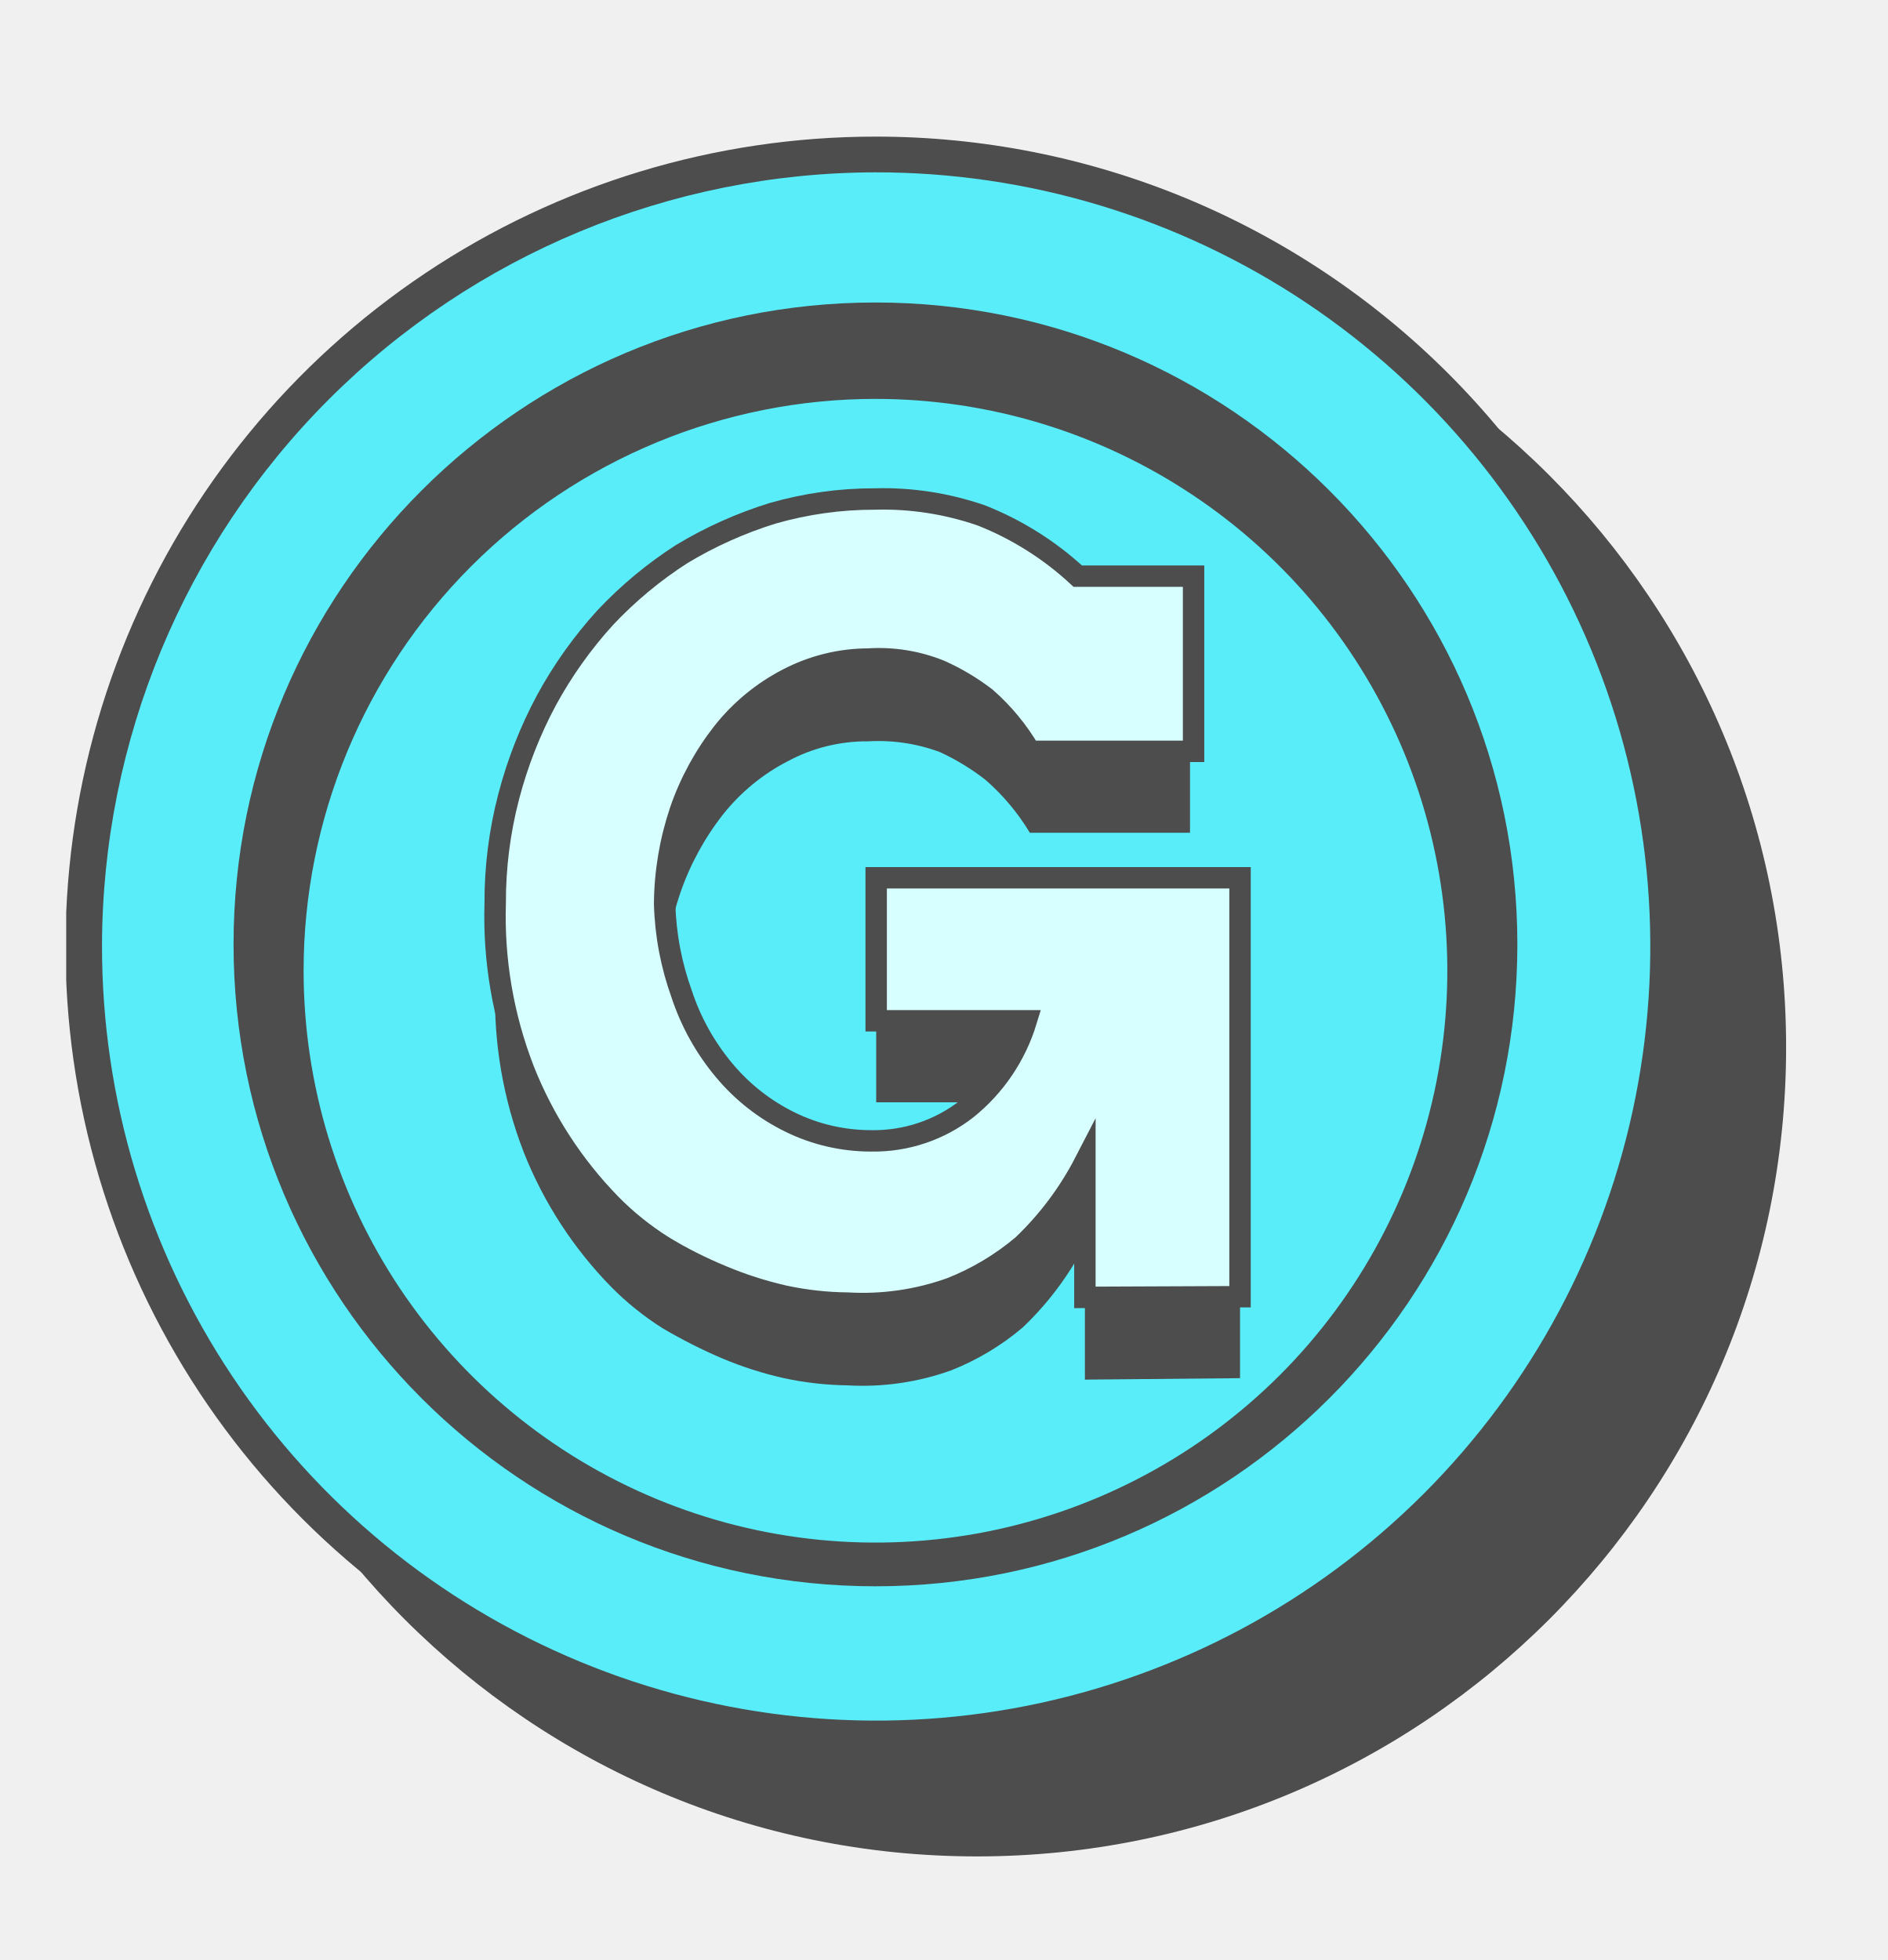
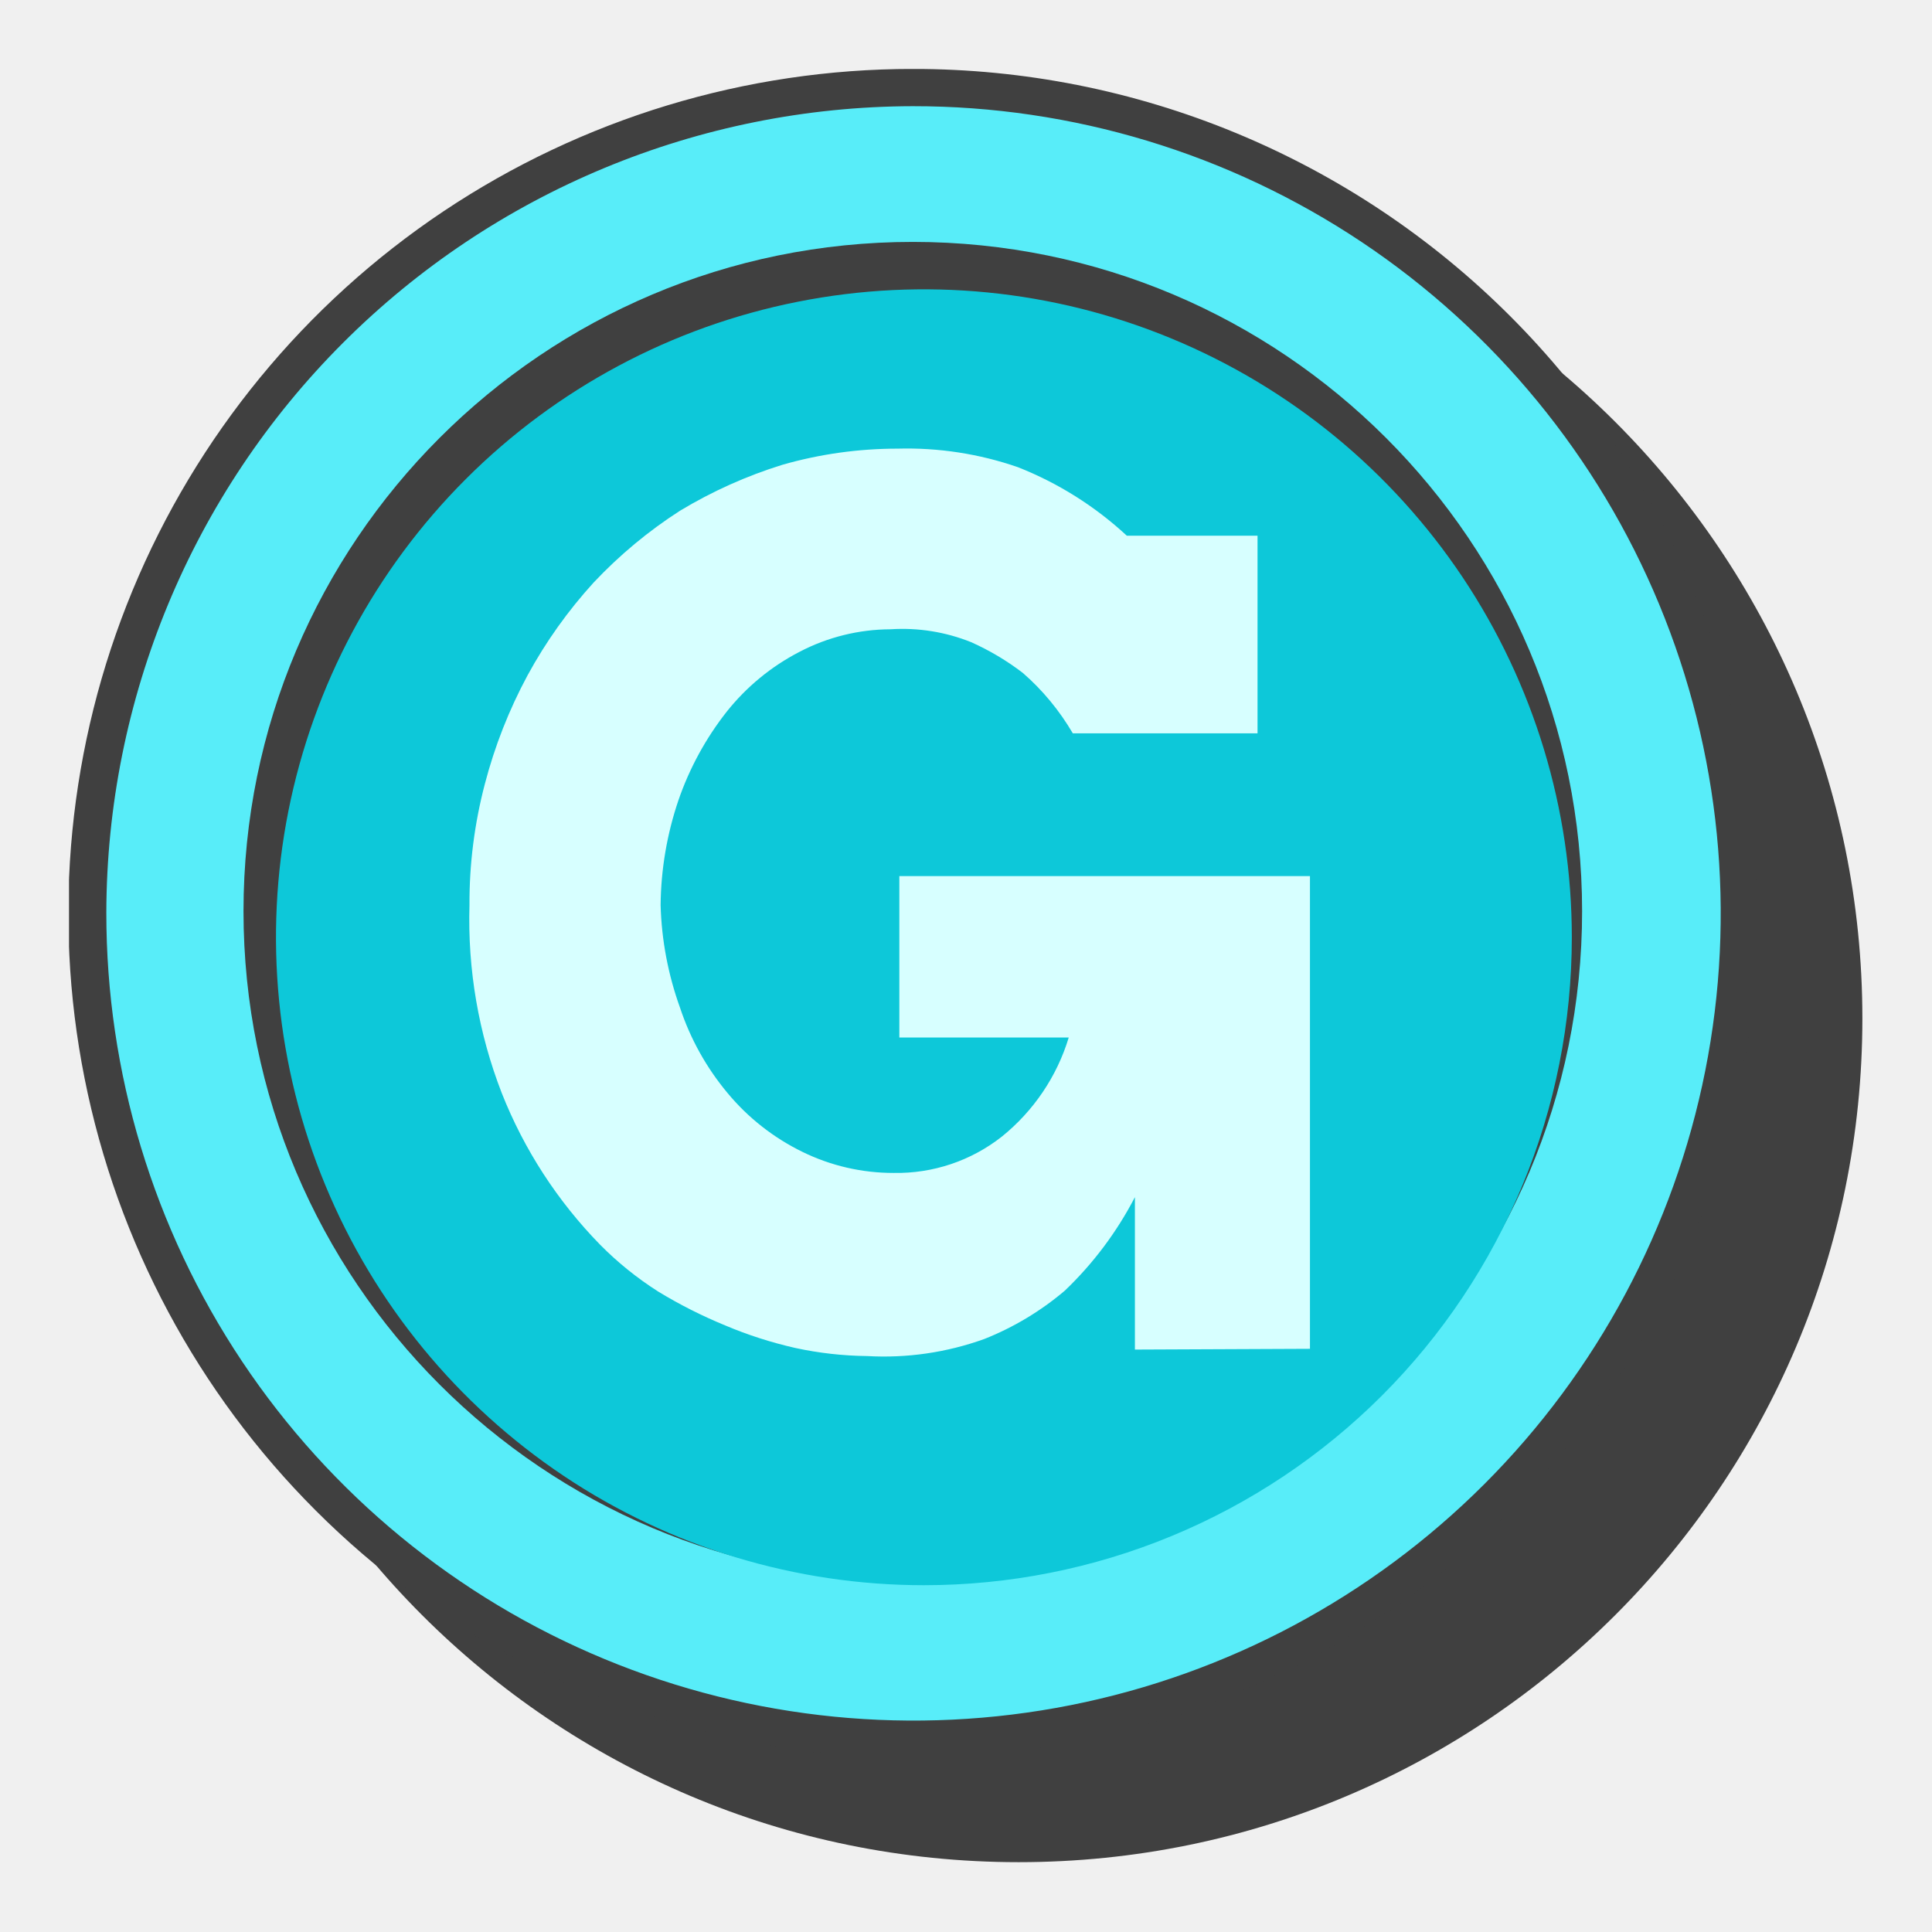
- <svg xmlns="http://www.w3.org/2000/svg" width="26" height="27" viewBox="0 0 26 27" fill="none">
-   <g clip-path="url(#clip0_1314_20039)">
-     <path d="M13.457 25.573C19.613 25.573 24.603 20.583 24.603 14.427C24.603 8.271 19.613 3.28 13.457 3.28C7.301 3.28 2.311 8.271 2.311 14.427C2.311 20.583 7.301 25.573 13.457 25.573Z" fill="#4D4D4D" />
-     <path d="M12.059 23.938C9.901 23.938 7.791 23.299 5.997 22.1C4.203 20.901 2.805 19.197 1.979 17.203C1.153 15.21 0.937 13.016 1.358 10.9C1.779 8.783 2.818 6.839 4.344 5.314C5.87 3.788 7.814 2.749 9.93 2.328C12.046 1.907 14.24 2.123 16.234 2.949C18.227 3.774 19.931 5.173 21.13 6.967C22.329 8.761 22.969 10.87 22.969 13.028C22.966 15.921 21.816 18.695 19.77 20.74C17.725 22.785 14.951 23.936 12.059 23.938Z" fill="#58EDF9" />
-     <path d="M12.059 2.374C14.169 2.372 16.232 2.996 17.987 4.167C19.742 5.338 21.11 7.004 21.919 8.953C22.727 10.902 22.939 13.047 22.528 15.116C22.117 17.186 21.101 19.087 19.609 20.579C18.117 22.071 16.216 23.086 14.146 23.498C12.077 23.909 9.932 23.697 7.983 22.888C6.034 22.08 4.369 20.712 3.198 18.956C2.027 17.201 1.403 15.138 1.405 13.028C1.41 10.204 2.534 7.497 4.531 5.5C6.528 3.504 9.235 2.379 12.059 2.374ZM12.059 1.882C9.852 1.882 7.694 2.536 5.859 3.763C4.025 4.989 2.595 6.732 1.751 8.771C0.907 10.81 0.686 13.054 1.117 15.218C1.549 17.383 2.612 19.37 4.173 20.93C5.735 22.49 7.723 23.552 9.888 23.981C12.053 24.41 14.296 24.188 16.335 23.342C18.373 22.496 20.115 21.065 21.34 19.229C22.564 17.393 23.217 15.235 23.215 13.028C23.215 11.564 22.926 10.113 22.365 8.76C21.805 7.407 20.983 6.178 19.947 5.143C18.911 4.108 17.681 3.287 16.327 2.727C14.974 2.168 13.523 1.881 12.059 1.882Z" fill="#4D4D4D" />
-     <path d="M12.059 21.852C16.942 21.852 20.901 17.893 20.901 13.009C20.901 8.126 16.942 4.167 12.059 4.167C7.176 4.167 3.217 8.126 3.217 13.009C3.217 17.893 7.176 21.852 12.059 21.852Z" fill="#4D4D4D" />
-     <path d="M12.057 21.457C10.454 21.457 8.887 20.981 7.555 20.091C6.222 19.2 5.183 17.935 4.57 16.454C3.957 14.973 3.796 13.344 4.109 11.772C4.422 10.2 5.193 8.756 6.327 7.623C7.46 6.489 8.904 5.717 10.476 5.405C12.048 5.092 13.677 5.253 15.158 5.866C16.639 6.479 17.904 7.518 18.795 8.851C19.685 10.183 20.161 11.75 20.161 13.353C20.161 14.417 19.951 15.471 19.544 16.454C19.137 17.437 18.54 18.331 17.787 19.083C17.035 19.836 16.141 20.433 15.158 20.84C14.175 21.247 13.121 21.457 12.057 21.457Z" fill="#58EDF9" />
-     <path d="M12.059 5.495C13.617 5.495 15.14 5.957 16.435 6.823C17.731 7.688 18.74 8.919 19.337 10.358C19.933 11.797 20.089 13.381 19.785 14.909C19.481 16.437 18.731 17.841 17.629 18.943C16.527 20.044 15.124 20.795 13.596 21.099C12.068 21.402 10.484 21.247 9.044 20.65C7.605 20.054 6.375 19.044 5.509 17.749C4.644 16.454 4.182 14.931 4.182 13.373C4.182 11.283 5.012 9.28 6.489 7.802C7.966 6.325 9.97 5.495 12.059 5.495ZM12.059 5.003C10.408 5.003 8.793 5.493 7.42 6.41C6.047 7.328 4.977 8.632 4.345 10.158C3.713 11.683 3.547 13.362 3.869 14.982C4.192 16.602 4.987 18.089 6.155 19.257C7.322 20.425 8.81 21.22 10.43 21.542C12.05 21.865 13.729 21.699 15.254 21.067C16.78 20.435 18.084 19.365 19.002 17.992C19.919 16.619 20.409 15.004 20.409 13.353C20.409 11.138 19.529 9.014 17.963 7.449C16.397 5.883 14.274 5.003 12.059 5.003Z" fill="#4D4D4D" />
-     <path d="M14.944 19.005V17.144C14.724 17.57 14.435 17.956 14.088 18.286C13.794 18.536 13.461 18.735 13.103 18.877C12.646 19.041 12.16 19.112 11.675 19.084C11.381 19.08 11.087 19.047 10.799 18.985C10.506 18.919 10.219 18.827 9.942 18.71C9.661 18.59 9.388 18.451 9.125 18.296C8.868 18.133 8.63 17.942 8.416 17.725C7.897 17.194 7.488 16.564 7.215 15.874C6.931 15.143 6.797 14.363 6.821 13.579C6.818 13.081 6.881 12.585 7.008 12.102C7.111 11.632 7.27 11.176 7.481 10.744C7.703 10.335 7.974 9.955 8.288 9.611C8.602 9.288 8.956 9.007 9.342 8.774C9.735 8.538 10.155 8.349 10.592 8.213C11.05 8.082 11.524 8.016 12 8.016C12.499 8.003 12.996 8.079 13.467 8.243C13.959 8.437 14.409 8.721 14.797 9.08H16.392V11.472H14.186C14.022 11.199 13.816 10.953 13.576 10.744C13.382 10.592 13.17 10.463 12.946 10.36C12.631 10.243 12.296 10.193 11.961 10.212C11.573 10.209 11.19 10.303 10.848 10.488C10.505 10.665 10.203 10.914 9.962 11.216C9.706 11.542 9.506 11.908 9.371 12.3C9.231 12.712 9.158 13.144 9.155 13.579C9.154 13.998 9.22 14.413 9.352 14.81C9.487 15.199 9.698 15.557 9.972 15.864C10.223 16.166 10.535 16.411 10.888 16.583C11.235 16.749 11.616 16.833 12 16.829C12.476 16.836 12.941 16.684 13.32 16.396C13.708 16.083 13.992 15.661 14.137 15.185H12.069V13.215H17.081V18.985L14.944 19.005Z" fill="#4D4D4D" />
-     <path d="M14.944 17.872V16.011C14.724 16.437 14.435 16.823 14.088 17.154C13.794 17.403 13.461 17.602 13.103 17.744C12.646 17.909 12.16 17.979 11.675 17.951C11.381 17.948 11.087 17.915 10.799 17.853C10.506 17.786 10.219 17.694 9.942 17.577C9.66 17.461 9.386 17.323 9.125 17.163C8.868 17 8.63 16.809 8.416 16.592C7.897 16.061 7.488 15.432 7.215 14.741C6.931 14.01 6.797 13.23 6.821 12.447C6.819 11.948 6.882 11.452 7.008 10.97C7.129 10.508 7.304 10.061 7.53 9.641C7.753 9.232 8.024 8.852 8.337 8.508C8.651 8.174 9.005 7.88 9.391 7.632C9.784 7.395 10.204 7.207 10.642 7.071C11.1 6.94 11.573 6.873 12.05 6.874C12.548 6.86 13.045 6.937 13.517 7.1C14.008 7.294 14.459 7.578 14.846 7.937H16.441V10.35H14.186C14.024 10.072 13.818 9.822 13.576 9.611C13.381 9.462 13.17 9.336 12.946 9.237C12.633 9.111 12.297 9.057 11.961 9.079C11.573 9.08 11.192 9.175 10.848 9.355C10.505 9.533 10.203 9.781 9.962 10.084C9.706 10.409 9.506 10.775 9.371 11.167C9.232 11.579 9.159 12.011 9.155 12.447C9.166 12.874 9.246 13.296 9.391 13.697C9.517 14.079 9.715 14.433 9.972 14.741C10.223 15.043 10.535 15.288 10.888 15.46C11.234 15.629 11.615 15.716 12 15.716C12.478 15.724 12.944 15.568 13.32 15.273C13.708 14.96 13.992 14.538 14.137 14.062H12.069V12.092H17.081V17.863L14.944 17.872Z" fill="#D7FFFF" stroke="#4D4D4D" stroke-width="0.295" stroke-miterlimit="10" />
+ <svg xmlns="http://www.w3.org/2000/svg" width="28" height="28" viewBox="0 0 28 28" fill="none">
+   <g clip-path="url(#clip0_1314_19952)">
+     <path d="M14.763 26.988C21.516 26.988 26.991 21.514 26.991 14.761C26.991 8.008 21.516 2.533 14.763 2.533C8.01 2.533 2.535 8.008 2.535 14.761C2.535 21.514 8.01 26.988 14.763 26.988Z" fill="#404040" />
+     <path d="M13.228 25.195C10.861 25.195 8.547 24.493 6.579 23.178C4.611 21.863 3.077 19.993 2.171 17.806C1.265 15.619 1.028 13.213 1.49 10.891C1.952 8.57 3.091 6.437 4.765 4.763C6.439 3.089 8.572 1.95 10.893 1.488C13.215 1.026 15.621 1.263 17.808 2.169C19.995 3.075 21.864 4.609 23.18 6.577C24.495 8.545 25.197 10.859 25.197 13.226C25.194 16.4 23.932 19.442 21.688 21.686C19.444 23.93 16.401 25.192 13.228 25.195Z" fill="#58EDF9" />
+     <path d="M13.229 1.539C15.543 1.537 17.807 2.222 19.732 3.506C21.657 4.791 23.159 6.618 24.045 8.756C24.932 10.894 25.165 13.247 24.714 15.517C24.263 17.787 23.148 19.873 21.512 21.509C19.875 23.146 17.789 24.261 15.519 24.712C13.249 25.163 10.896 24.93 8.758 24.043C6.62 23.157 4.793 21.655 3.508 19.73C2.224 17.805 1.539 15.541 1.541 13.227C1.547 10.129 2.78 7.159 4.971 4.969C7.161 2.778 10.131 1.545 13.229 1.539ZM13.229 0.999C10.808 0.999 8.441 1.717 6.428 3.062C4.415 4.408 2.847 6.32 1.921 8.557C0.995 10.793 0.753 13.255 1.226 15.629C1.699 18.003 2.866 20.184 4.579 21.895C6.291 23.606 8.473 24.771 10.848 25.242C13.223 25.713 15.684 25.469 17.92 24.541C20.156 23.613 22.066 22.043 23.41 20.029C24.753 18.015 25.469 15.648 25.467 13.227C25.467 11.62 25.151 10.029 24.535 8.545C23.92 7.061 23.018 5.712 21.882 4.577C20.745 3.441 19.396 2.541 17.911 1.927C16.427 1.313 14.835 0.998 13.229 0.999Z" fill="#404040" />
+     <path d="M13.229 22.906C18.587 22.906 22.929 18.563 22.929 13.206C22.929 7.849 18.587 3.506 13.229 3.506C7.872 3.506 3.529 7.849 3.529 13.206C3.529 18.563 7.872 22.906 13.229 22.906Z" fill="#404040" />
+     <path d="M13.39 22.974C11.533 22.974 9.717 22.424 8.173 21.392C6.629 20.36 5.425 18.893 4.715 17.177C4.004 15.462 3.818 13.573 4.18 11.752C4.543 9.93 5.437 8.257 6.75 6.944C8.063 5.63 9.737 4.736 11.558 4.374C13.38 4.011 15.268 4.197 16.983 4.908C18.699 5.619 20.166 6.823 21.198 8.367C22.229 9.911 22.78 11.727 22.78 13.584C22.78 14.817 22.537 16.038 22.065 17.177C21.593 18.317 20.902 19.352 20.03 20.224C19.158 21.096 18.123 21.788 16.983 22.26C15.844 22.732 14.623 22.974 13.39 22.974Z" fill="#0DC8D9" />
+     <path d="M16.448 19.559V17.35C16.186 17.855 15.842 18.314 15.431 18.706C15.082 19.002 14.687 19.239 14.262 19.407C13.719 19.602 13.143 19.686 12.567 19.653C12.217 19.649 11.869 19.61 11.527 19.536C11.179 19.457 10.838 19.348 10.51 19.209C10.174 19.071 9.849 18.907 9.539 18.718C9.234 18.524 8.952 18.297 8.698 18.04C8.081 17.409 7.596 16.662 7.272 15.842C6.935 14.975 6.776 14.048 6.804 13.118C6.801 12.527 6.876 11.937 7.026 11.365C7.169 10.816 7.377 10.286 7.646 9.787C7.91 9.302 8.232 8.85 8.604 8.442C8.977 8.046 9.397 7.696 9.855 7.402C10.321 7.121 10.82 6.897 11.339 6.736C11.883 6.58 12.446 6.502 13.011 6.502C13.603 6.486 14.193 6.577 14.753 6.771C15.336 7.001 15.871 7.338 16.331 7.764H18.225V10.628H15.548C15.355 10.299 15.111 10.002 14.823 9.752C14.592 9.575 14.341 9.426 14.075 9.307C13.704 9.158 13.305 9.094 12.906 9.12C12.446 9.122 11.993 9.234 11.585 9.448C11.177 9.659 10.819 9.954 10.533 10.313C10.229 10.699 9.992 11.134 9.832 11.599C9.666 12.088 9.579 12.601 9.574 13.118C9.588 13.625 9.683 14.126 9.855 14.603C10.005 15.056 10.239 15.476 10.545 15.842C10.842 16.2 11.213 16.491 11.632 16.695C12.043 16.896 12.495 17 12.953 16.999C13.52 17.009 14.073 16.824 14.519 16.473C14.979 16.102 15.318 15.601 15.489 15.036H13.034V12.697H18.985V19.548L16.448 19.559Z" fill="#D7FFFF" />
  </g>
  <defs>
-     <clipPath id="clip0_1314_20039">
-       <rect width="23.701" height="23.701" fill="white" transform="translate(0.912109 1.88184)" />
+     <clipPath id="clip0_1314_19952">
+       <rect width="26" height="26" fill="white" transform="translate(1 1)" />
    </clipPath>
  </defs>
</svg>
